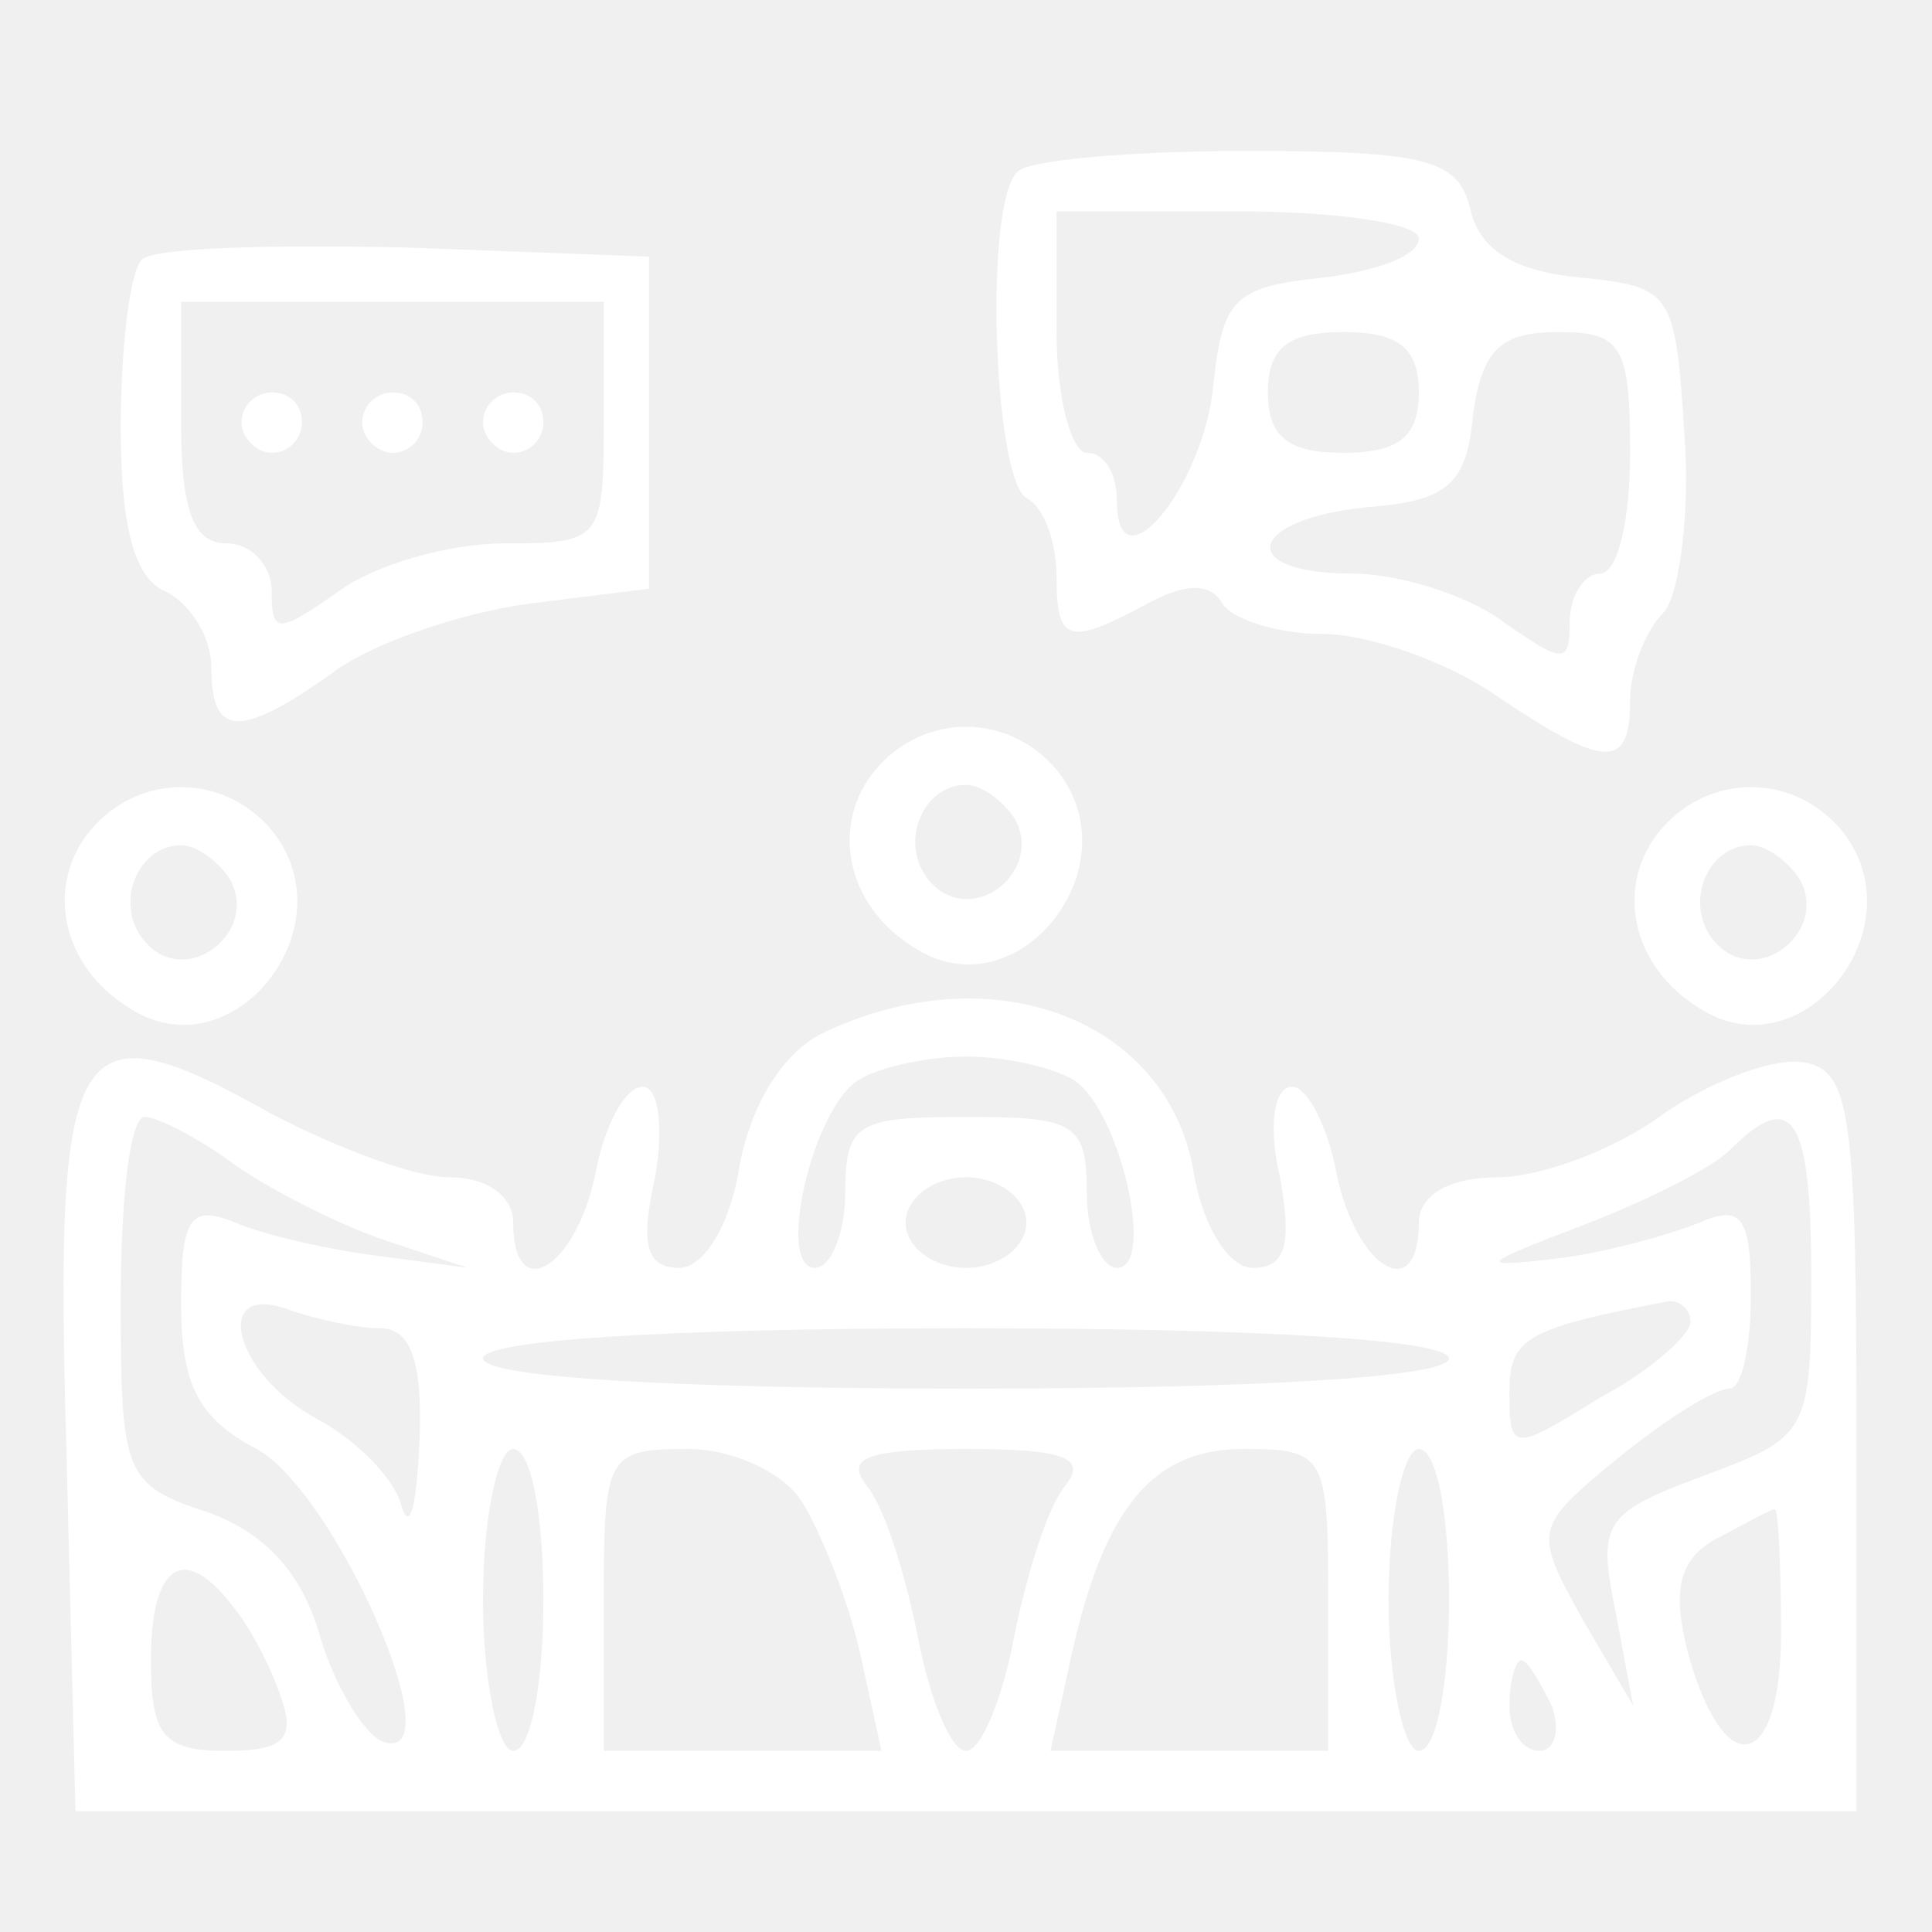
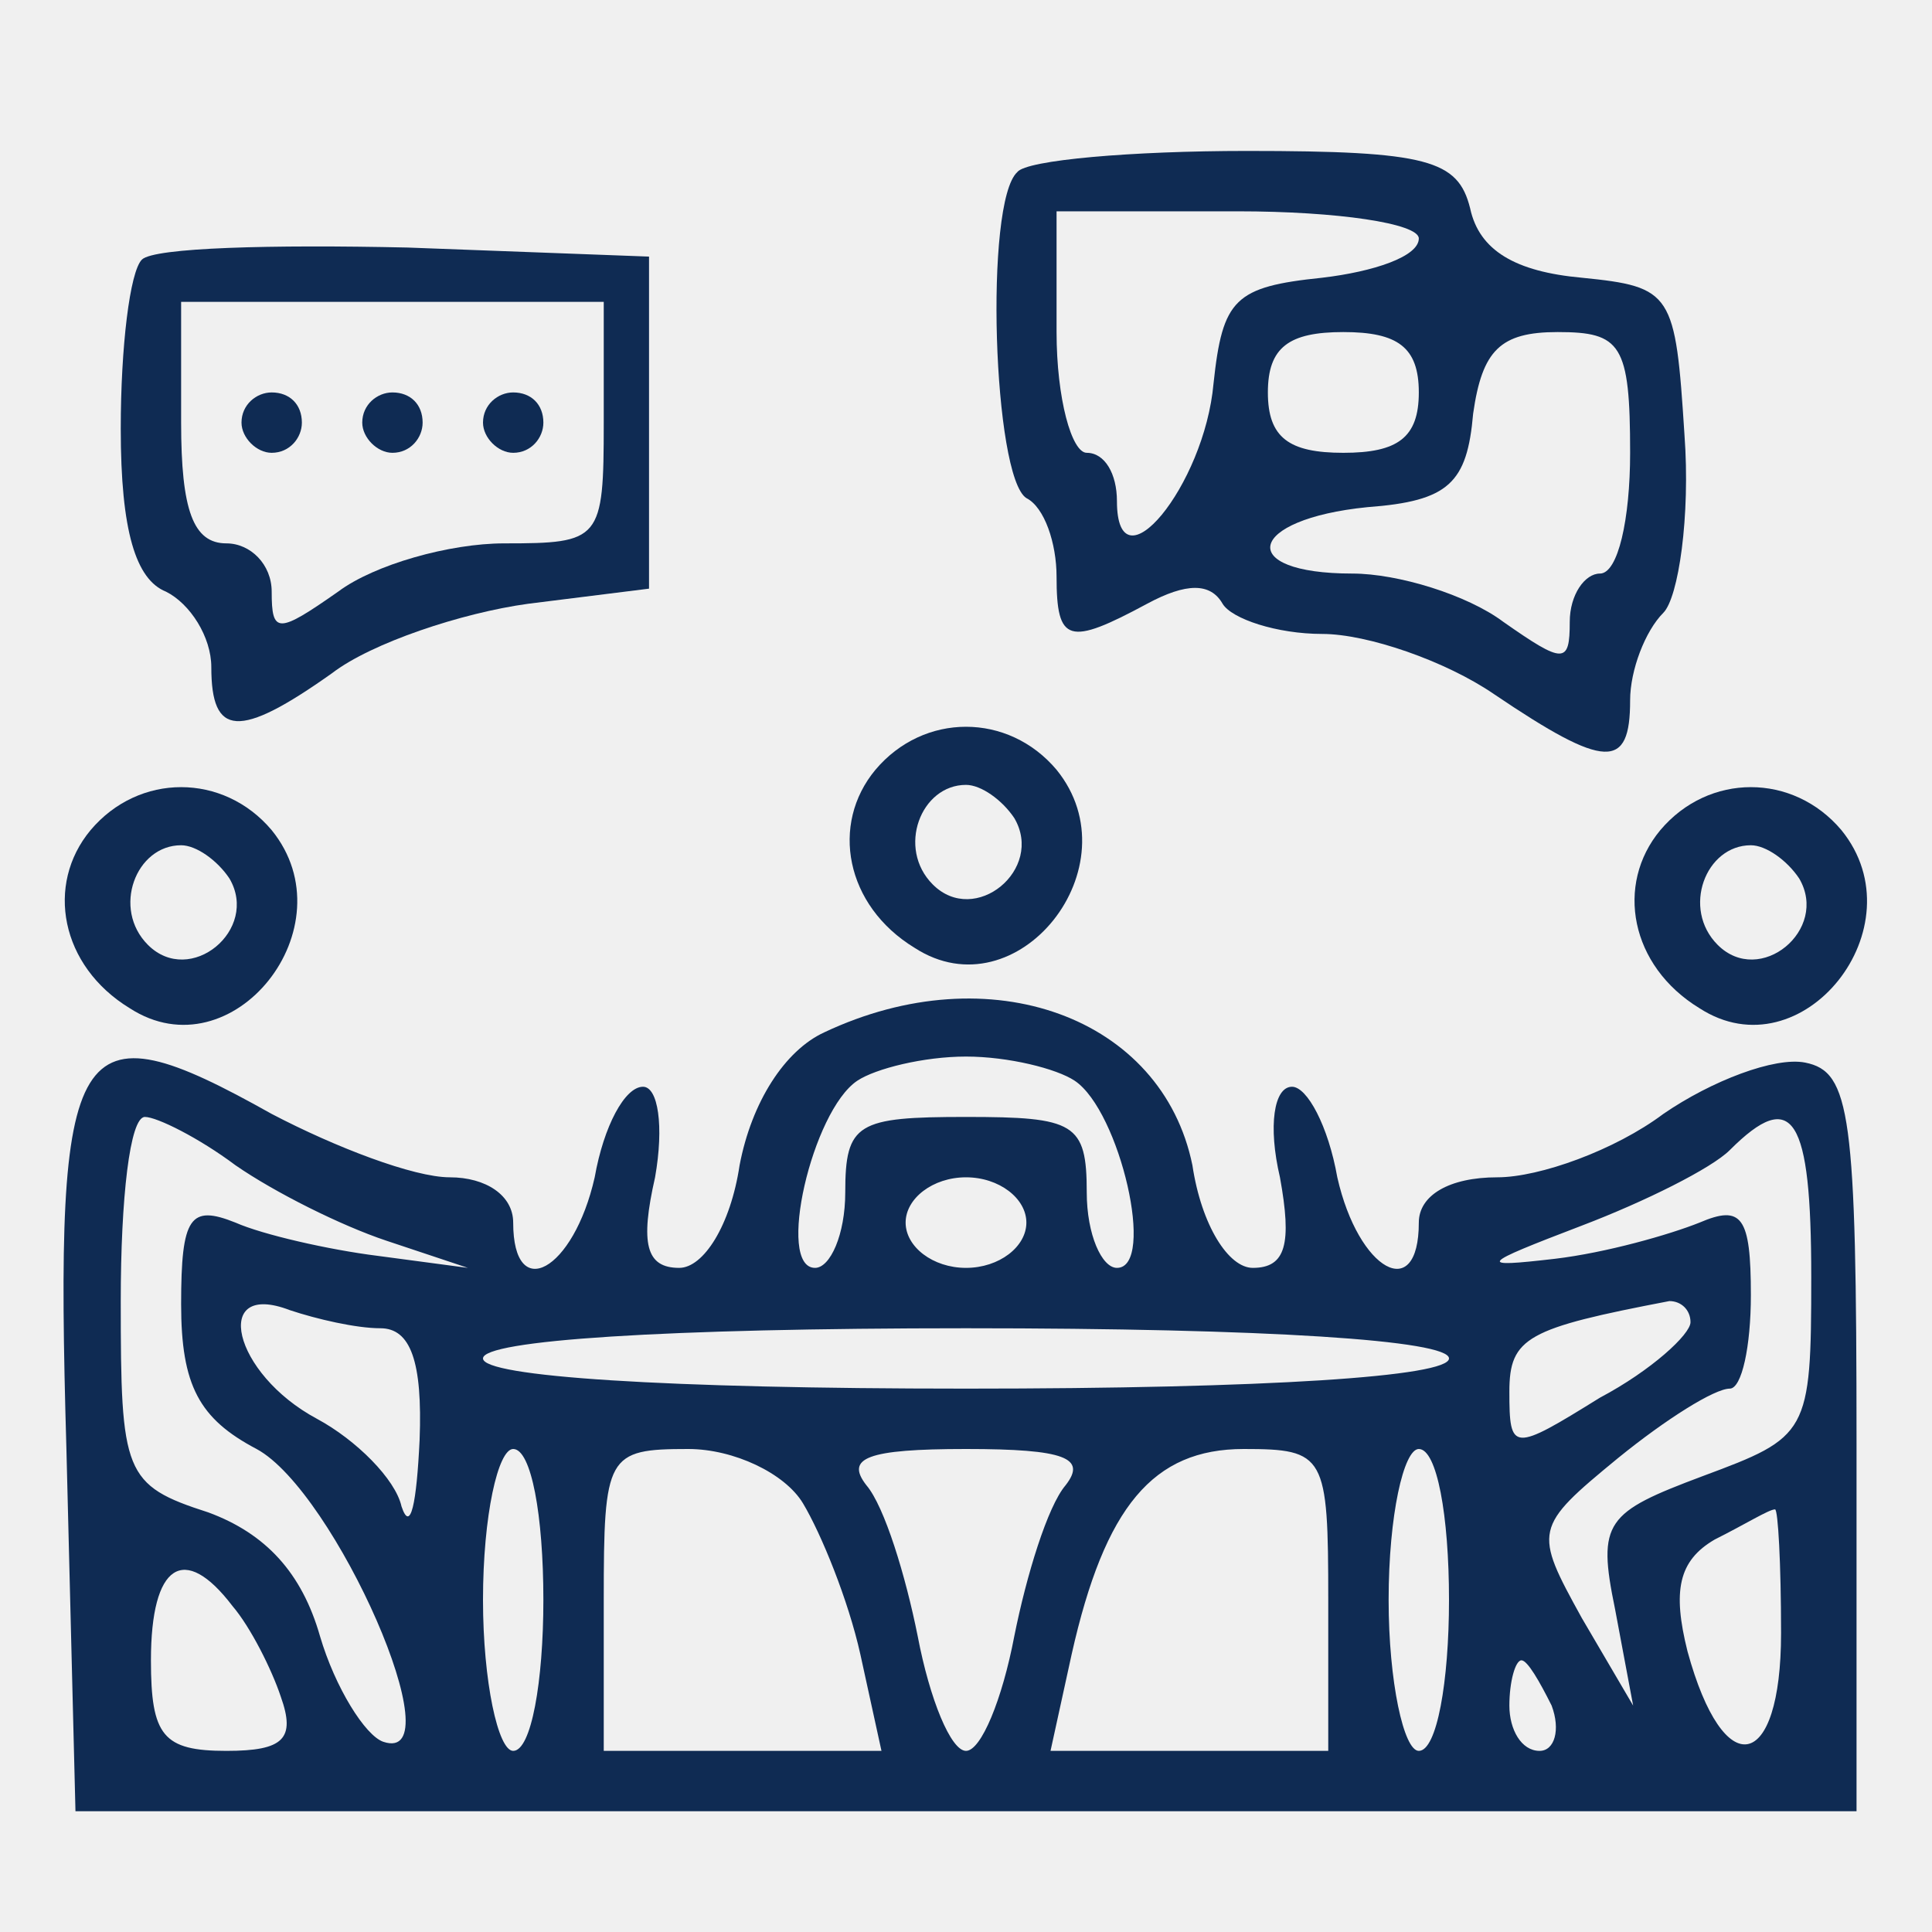
<svg xmlns="http://www.w3.org/2000/svg" version="1.0" width="64pt" height="64pt" viewBox="0 0 64 64" preserveAspectRatio="xMidYMid meet">
-   <g transform="translate(0,64) scale(0.1,-0.1)" fill="#fff" stroke="none">
+   <g transform="translate(0,64) scale(0.1,-0.1)" fill="#0f2b53" stroke="none">
    <path d="M337 583 c-11 -10 -8 -101 3 -108 6 -3 10 -15 10 -26 0 -22 4 -23 30 -9 13 7 21 7 25 0 3 -5 18 -10 33 -10 15 0 41 -9 57 -20 37 -25 45 -25 45 -2 0 10 5 23 11 29 5 5 9 32 7 59 -3 47 -4 49 -34 52 -22 2 -34 9 -37 23 -4 16 -14 19 -74 19 -38 0 -73 -3 -76 -7z m133 -22 c0 -6 -15 -11 -32 -13 -29 -3 -33 -7 -36 -35 -3 -34 -32 -69 -32 -39 0 9 -4 16 -10 16 -5 0 -10 18 -10 40 l0 40 60 0 c33 0 60 -4 60 -9z m0 -51 c0 -15 -7 -20 -25 -20 -18 0 -25 5 -25 20 0 15 7 20 25 20 18 0 25 -5 25 -20z m70 -20 c0 -22 -4 -40 -10 -40 -5 0 -10 -7 -10 -16 0 -14 -2 -14 -22 0 -12 9 -35 16 -50 16 -39 0 -35 18 5 22 27 2 33 8 35 31 3 21 9 27 28 27 21 0 24 -4 24 -40z" />
    <path d="M47 554 c-4 -4 -7 -29 -7 -56 0 -34 5 -50 15 -54 8 -4 15 -15 15 -25 0 -23 9 -24 40 -2 13 10 43 20 65 23 l40 5 0 55 0 55 -80 3 c-45 1 -84 0 -88 -4z m153 -54 c0 -39 -1 -40 -33 -40 -18 0 -43 -7 -55 -16 -20 -14 -22 -14 -22 0 0 9 -7 16 -15 16 -11 0 -15 11 -15 40 l0 40 70 0 70 0 0 -40z" />
    <path d="M80 500 c0 -5 5 -10 10 -10 6 0 10 5 10 10 0 6 -4 10 -10 10 -5 0 -10 -4 -10 -10z" />
    <path d="M120 500 c0 -5 5 -10 10 -10 6 0 10 5 10 10 0 6 -4 10 -10 10 -5 0 -10 -4 -10 -10z" />
    <path d="M160 500 c0 -5 5 -10 10 -10 6 0 10 5 10 10 0 6 -4 10 -10 10 -5 0 -10 -4 -10 -10z" />
    <path d="M290 385 c-15 -18 -10 -45 13 -59 34 -22 73 27 47 59 -16 19 -44 19 -60 0z m46 -16 c10 -17 -13 -36 -27 -22 -12 12 -4 33 11 33 5 0 12 -5 16 -11z" />
    <path d="M30 365 c-15 -18 -10 -45 13 -59 34 -22 73 27 47 59 -16 19 -44 19 -60 0z m46 -16 c10 -17 -13 -36 -27 -22 -12 12 -4 33 11 33 5 0 12 -5 16 -11z" />
    <path d="M550 365 c-15 -18 -10 -45 13 -59 34 -22 73 27 47 59 -16 19 -44 19 -60 0z m46 -16 c10 -17 -13 -36 -27 -22 -12 12 -4 33 11 33 5 0 12 -5 16 -11z" />
    <path d="M273 298 c-13 -6 -24 -23 -28 -44 -3 -20 -12 -34 -20 -34 -11 0 -13 8 -8 30 3 17 1 30 -4 30 -6 0 -13 -13 -16 -30 -7 -31 -27 -42 -27 -15 0 9 -9 15 -21 15 -12 0 -38 10 -59 21 -66 37 -72 27 -68 -111 l3 -120 295 0 295 0 0 122 c0 109 -2 123 -17 126 -10 2 -31 -6 -47 -17 -16 -12 -41 -21 -55 -21 -16 0 -26 -6 -26 -15 0 -27 -20 -16 -27 15 -3 17 -10 30 -15 30 -6 0 -8 -13 -4 -30 4 -22 2 -30 -9 -30 -8 0 -17 14 -20 34 -10 49 -67 70 -122 44z m83 -16 c15 -10 27 -62 14 -62 -5 0 -10 11 -10 25 0 23 -4 25 -40 25 -36 0 -40 -2 -40 -25 0 -14 -5 -25 -10 -25 -13 0 -1 52 14 62 6 4 22 8 36 8 14 0 30 -4 36 -8z m-278 -28 c13 -9 35 -20 50 -25 l27 -9 -30 4 c-16 2 -38 7 -47 11 -15 6 -18 2 -18 -27 0 -27 6 -38 25 -48 26 -14 66 -105 42 -97 -6 2 -16 18 -21 35 -6 21 -18 34 -37 41 -28 9 -29 13 -29 70 0 34 3 61 8 61 4 0 18 -7 30 -16z m522 -37 c0 -52 -1 -53 -36 -66 -32 -12 -35 -15 -29 -44 l6 -32 -17 29 c-16 29 -16 30 12 53 16 13 32 23 37 23 4 0 7 14 7 31 0 26 -3 30 -17 24 -10 -4 -31 -10 -48 -12 -26 -3 -25 -2 9 11 21 8 43 19 49 25 21 21 27 11 27 -42z m-260 18 c0 -8 -9 -15 -20 -15 -11 0 -20 7 -20 15 0 8 9 15 20 15 11 0 20 -7 20 -15z m-214 -35 c10 0 14 -11 13 -37 -1 -21 -3 -31 -6 -22 -2 9 -15 22 -28 29 -28 15 -35 46 -9 36 9 -3 22 -6 30 -6z m434 2 c0 -4 -13 -16 -30 -25 -29 -18 -30 -18 -30 2 0 18 6 21 53 30 4 0 7 -3 7 -7z m-80 -12 c0 -6 -60 -10 -160 -10 -100 0 -160 4 -160 10 0 6 60 10 160 10 100 0 160 -4 160 -10z m-300 -80 c0 -27 -4 -50 -10 -50 -5 0 -10 23 -10 50 0 28 5 50 10 50 6 0 10 -22 10 -50z m86 32 c6 -10 15 -32 19 -50 l7 -32 -46 0 -46 0 0 50 c0 48 1 50 28 50 15 0 32 -8 38 -18z m87 6 c-6 -7 -13 -30 -17 -50 -4 -21 -11 -38 -16 -38 -5 0 -12 17 -16 38 -4 20 -11 43 -17 50 -7 9 0 12 33 12 33 0 40 -3 33 -12z m87 -38 l0 -50 -46 0 -46 0 7 32 c11 49 27 68 57 68 27 0 28 -2 28 -50z m40 0 c0 -27 -4 -50 -10 -50 -5 0 -10 23 -10 50 0 28 5 50 10 50 6 0 10 -22 10 -50z m110 -11 c0 -46 -19 -50 -31 -6 -5 20 -3 30 9 37 10 5 18 10 20 10 1 0 2 -18 2 -41z m-513 9 c6 -7 13 -21 16 -30 5 -14 1 -18 -18 -18 -21 0 -25 5 -25 30 0 32 11 39 27 18z m437 -33 c3 -8 1 -15 -4 -15 -6 0 -10 7 -10 15 0 8 2 15 4 15 2 0 6 -7 10 -15z" />
  </g>
</svg>
